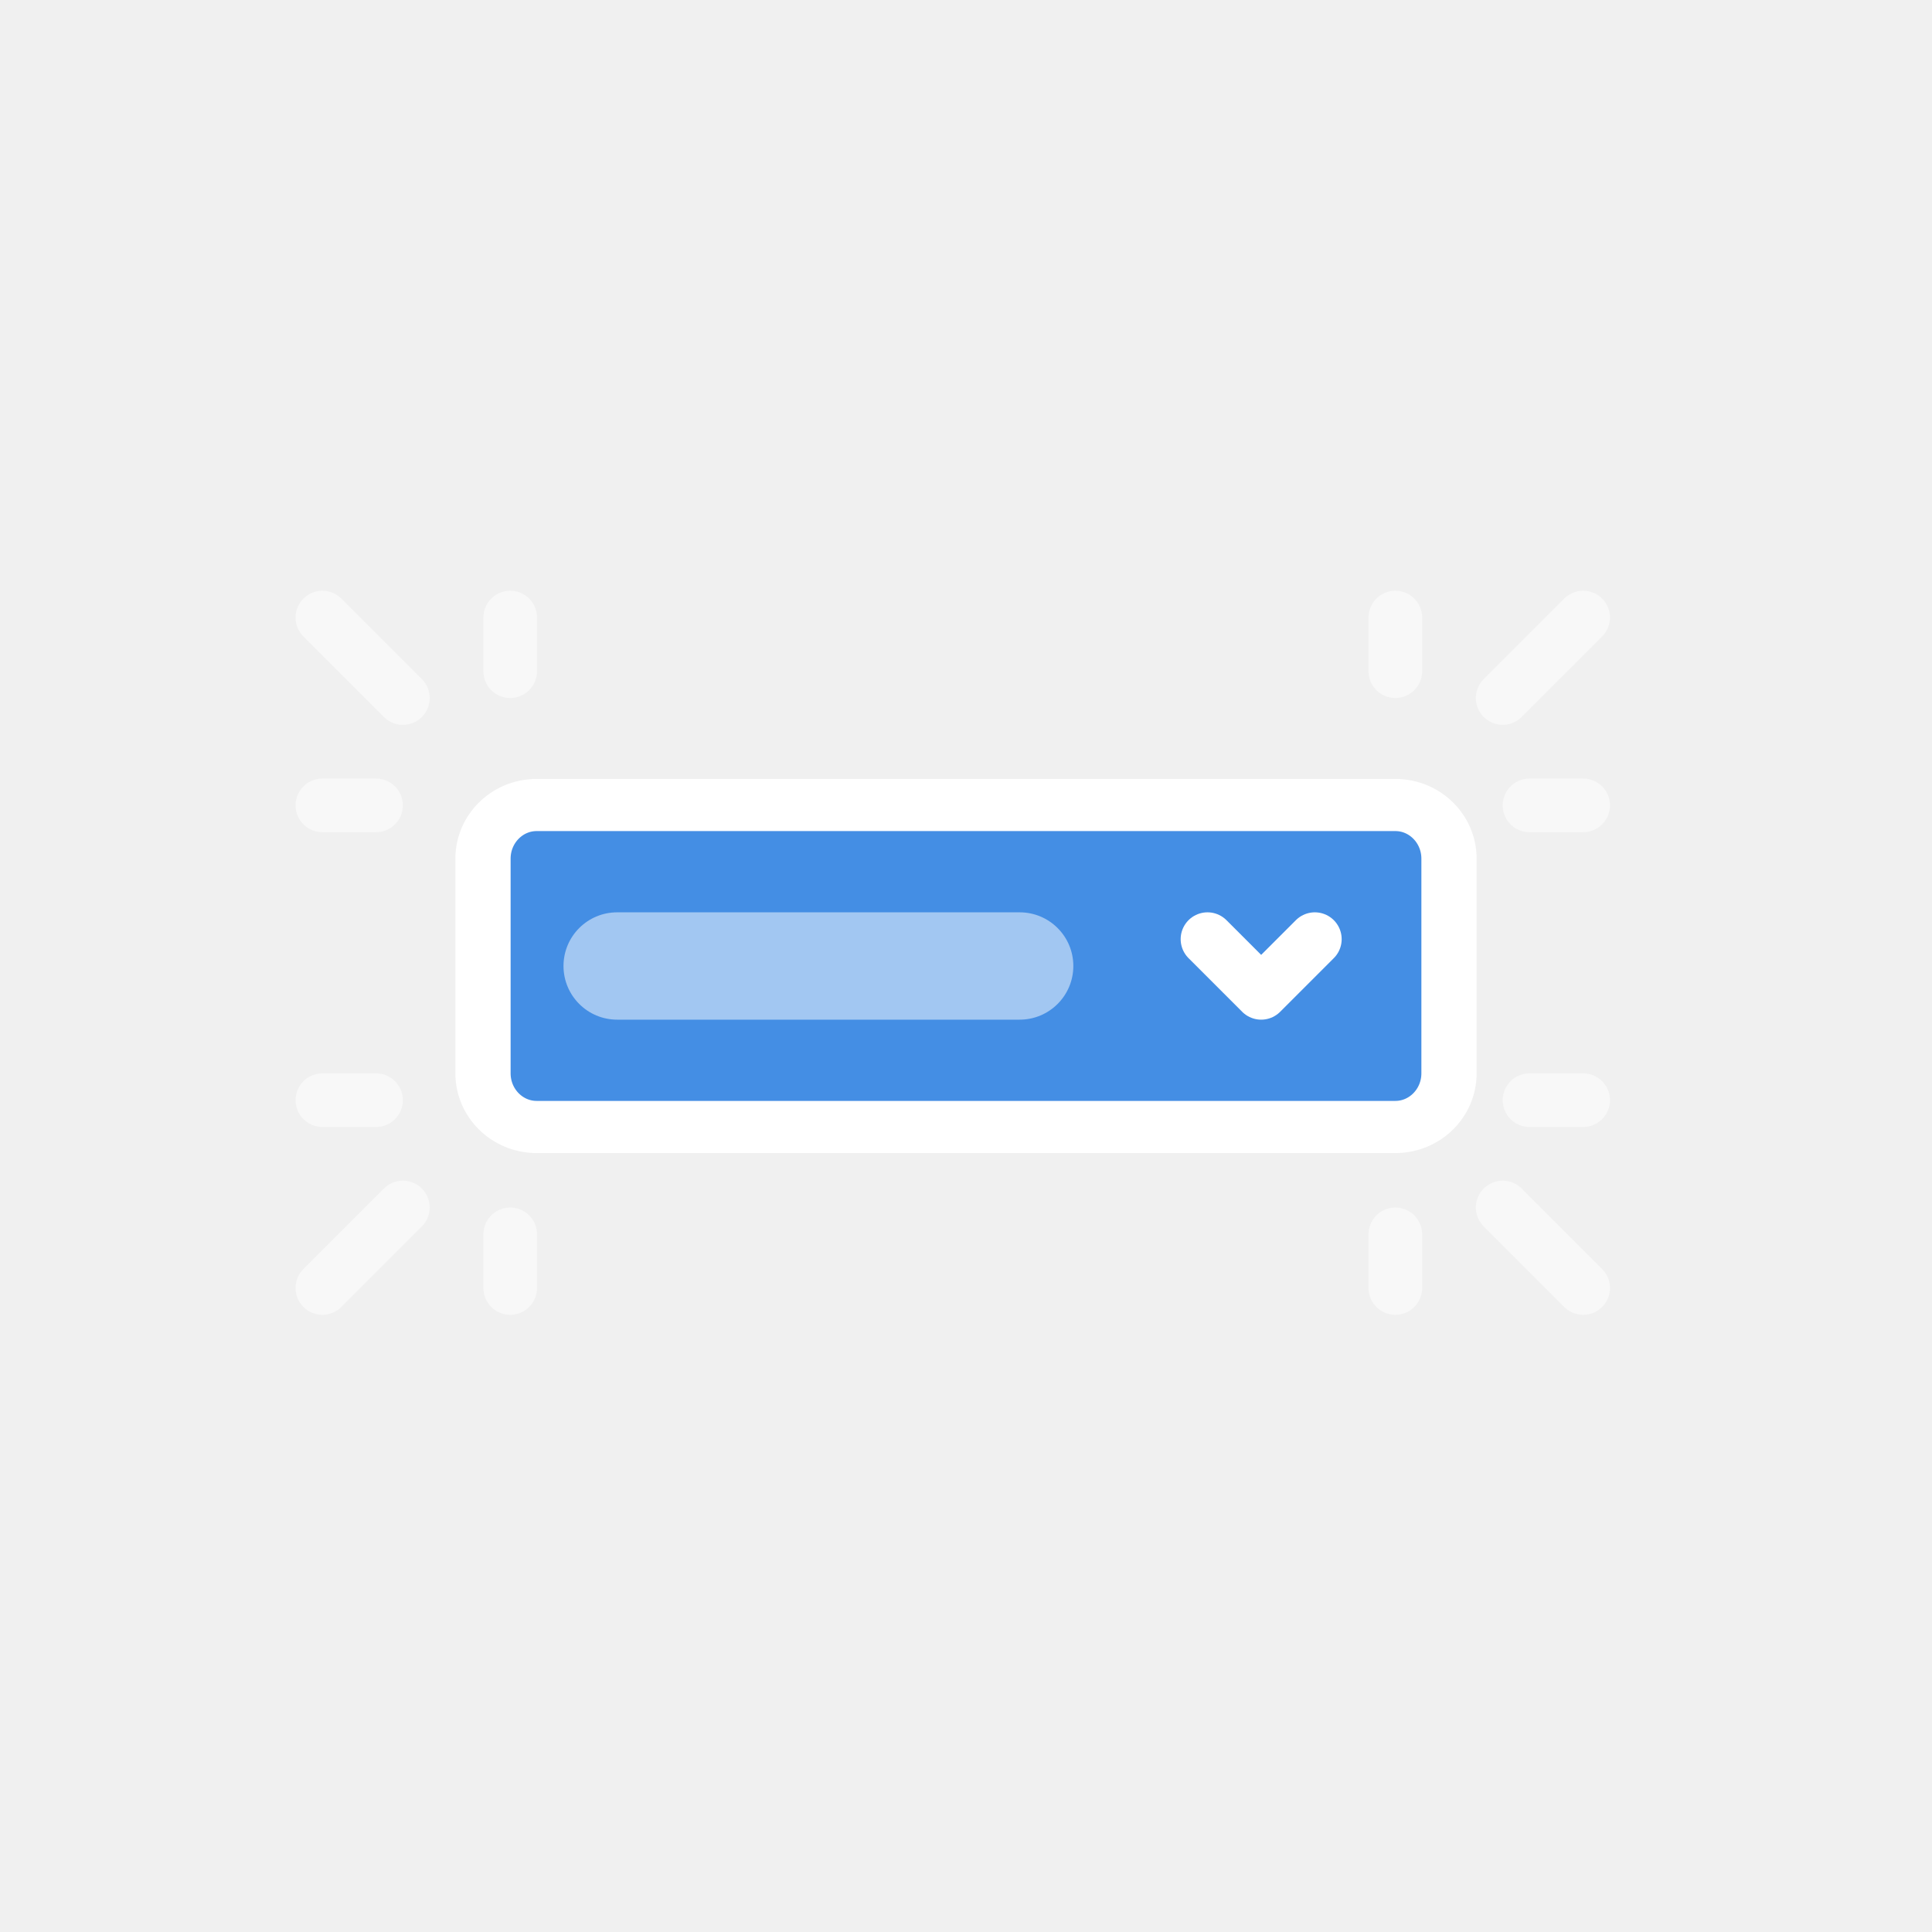
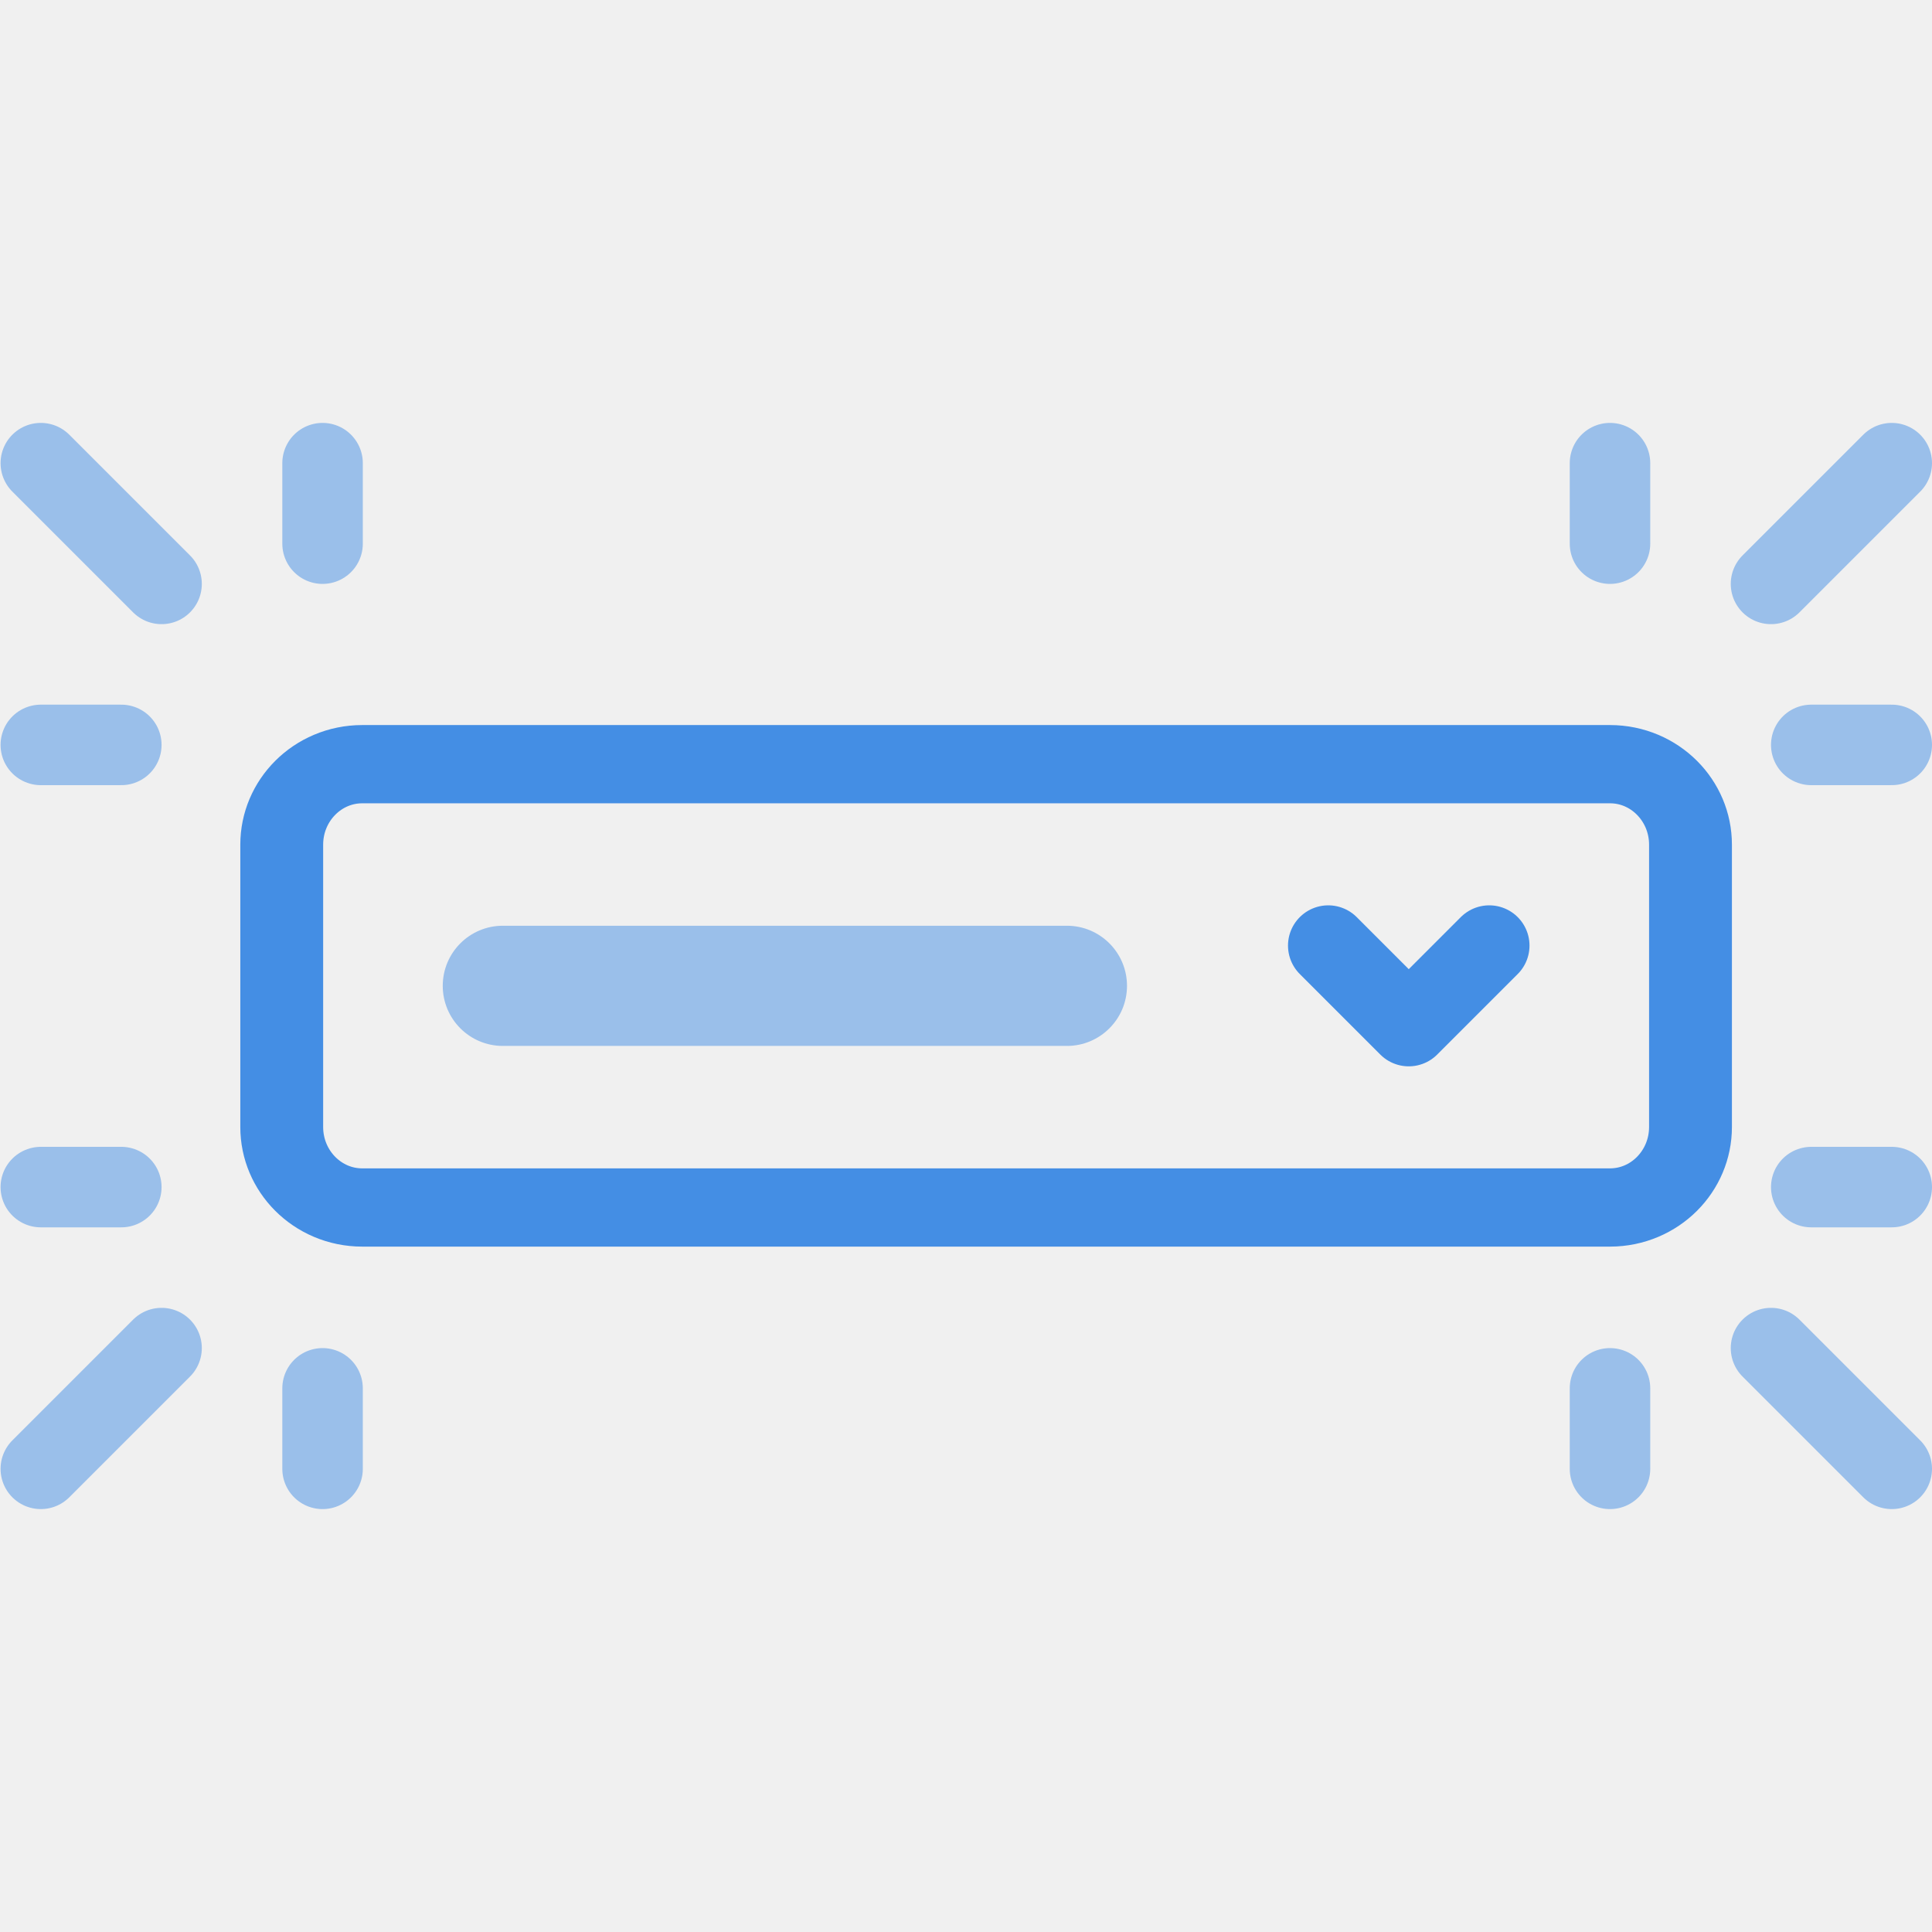
- <svg xmlns="http://www.w3.org/2000/svg" width="72" height="72" viewBox="0 0 72 72" id="svg2" version="1.1">
+ <svg xmlns="http://www.w3.org/2000/svg" width="48" height="48" viewBox="0 0 48 48" id="svg2" version="1.1">
  <defs id="defs4" />
-   <g id="layer1" transform="translate(0,-980.3622)">
-     <g id="g7474" transform="translate(1.3140528e-6,-1.4443506e-4)">
-       <g style="fill:#448ee4;fill-opacity:1" transform="matrix(1.058823,0,0,1,-2.11763,-9.499995)" id="g7416">
-         <rect ry="2" rx="1.889" y="1019.862" x="19" height="12" width="34" id="rect7393" style="color:#000000;clip-rule:nonzero;display:inline;overflow:visible;visibility:visible;opacity:1;isolation:auto;mix-blend-mode:normal;color-interpolation:sRGB;color-interpolation-filters:linearRGB;solid-color:#000000;solid-opacity:1;fill:#448ee4;fill-opacity:1;fill-rule:nonzero;stroke:#ffffff;stroke-width:1.944;stroke-linecap:round;stroke-linejoin:round;stroke-miterlimit:4;stroke-dasharray:none;stroke-dashoffset:0;stroke-opacity:1;marker:none;color-rendering:auto;image-rendering:auto;shape-rendering:auto;text-rendering:auto;enable-background:accumulate" />
+   <g id="layer1" transform="translate(0,-1004.362)">
+     <g id="g8946" transform="translate(-2.000001,-3.50705)">
+       <g transform="translate(-9.999999,15.99986)" id="g7474">
+         <g id="g7416" transform="matrix(1.058823,0,0,1,-2.11763,-9.499995)" style="fill:#448ee4;fill-opacity:1">
+           <rect style="color:#000000;clip-rule:nonzero;display:inline;overflow:visible;visibility:visible;opacity:1;isolation:auto;mix-blend-mode:normal;color-interpolation:sRGB;color-interpolation-filters:linearRGB;solid-color:#000000;solid-opacity:1;fill:none;fill-opacity:1;fill-rule:nonzero;stroke:#448ee4;stroke-width:1.944;stroke-linecap:round;stroke-linejoin:round;stroke-miterlimit:4;stroke-dasharray:none;stroke-dashoffset:0;stroke-opacity:1;marker:none;color-rendering:auto;image-rendering:auto;shape-rendering:auto;text-rendering:auto;enable-background:accumulate" id="rect7393" width="33.056" height="11.014" x="19.944" y="1020.355" rx="1.889" ry="2" />
+         </g>
+         <path style="color:#000000;clip-rule:nonzero;display:inline;overflow:visible;visibility:visible;opacity:1;isolation:auto;mix-blend-mode:normal;color-interpolation:sRGB;color-interpolation-filters:linearRGB;solid-color:#000000;solid-opacity:1;fill:none;fill-opacity:1;fill-rule:nonzero;stroke:#448ee4;stroke-width:2;stroke-linecap:round;stroke-linejoin:round;stroke-miterlimit:4;stroke-dasharray:none;stroke-dashoffset:0;stroke-opacity:1;marker:none;color-rendering:auto;image-rendering:auto;shape-rendering:auto;text-rendering:auto;enable-background:accumulate" d="m 49,1015.362 -2,2 -2,-2" id="path7430" />
+         <rect style="color:#000000;clip-rule:nonzero;display:inline;overflow:visible;visibility:visible;opacity:0.5;isolation:auto;mix-blend-mode:normal;color-interpolation:sRGB;color-interpolation-filters:linearRGB;solid-color:#000000;solid-opacity:1;fill:#448ee4;fill-opacity:1;fill-rule:nonzero;stroke:none;stroke-width:2;stroke-linecap:round;stroke-linejoin:round;stroke-miterlimit:4;stroke-dasharray:none;stroke-dashoffset:0;stroke-opacity:1;marker:none;color-rendering:auto;image-rendering:auto;shape-rendering:auto;text-rendering:auto;enable-background:accumulate" id="rect7436" width="17" height="2.986" x="23" y="1014.869" rx="1.493" ry="1.493" />
      </g>
-       <path id="path7430" d="m 49,1015.362 -2,2 -2,-2" style="color:#000000;clip-rule:nonzero;display:inline;overflow:visible;visibility:visible;opacity:1;isolation:auto;mix-blend-mode:normal;color-interpolation:sRGB;color-interpolation-filters:linearRGB;solid-color:#000000;solid-opacity:1;fill:none;fill-opacity:1;fill-rule:nonzero;stroke:#ffffff;stroke-width:2;stroke-linecap:round;stroke-linejoin:round;stroke-miterlimit:4;stroke-dasharray:none;stroke-dashoffset:0;stroke-opacity:1;marker:none;color-rendering:auto;image-rendering:auto;shape-rendering:auto;text-rendering:auto;enable-background:accumulate" />
-       <rect ry="2" rx="2" y="1014.362" x="21" height="4" width="19" id="rect7436" style="color:#000000;clip-rule:nonzero;display:inline;overflow:visible;visibility:visible;opacity:0.5;isolation:auto;mix-blend-mode:normal;color-interpolation:sRGB;color-interpolation-filters:linearRGB;solid-color:#000000;solid-opacity:1;fill:#ffffff;fill-opacity:1;fill-rule:nonzero;stroke:none;stroke-width:2;stroke-linecap:round;stroke-linejoin:round;stroke-miterlimit:4;stroke-dasharray:none;stroke-dashoffset:0;stroke-opacity:1;marker:none;color-rendering:auto;image-rendering:auto;shape-rendering:auto;text-rendering:auto;enable-background:accumulate" />
+       <path id="path7440" d="m 42,1044.362 0,-2" style="color:#000000;clip-rule:nonzero;display:inline;overflow:visible;visibility:visible;opacity:0.5;isolation:auto;mix-blend-mode:normal;color-interpolation:sRGB;color-interpolation-filters:linearRGB;solid-color:#000000;solid-opacity:1;fill:none;fill-opacity:1;fill-rule:nonzero;stroke:#448ee4;stroke-width:2;stroke-linecap:round;stroke-linejoin:round;stroke-miterlimit:4;stroke-dasharray:none;stroke-dashoffset:0;stroke-opacity:1;marker:none;color-rendering:auto;image-rendering:auto;shape-rendering:auto;text-rendering:auto;enable-background:accumulate" />
+       <path style="color:#000000;clip-rule:nonzero;display:inline;overflow:visible;visibility:visible;opacity:0.5;isolation:auto;mix-blend-mode:normal;color-interpolation:sRGB;color-interpolation-filters:linearRGB;solid-color:#000000;solid-opacity:1;fill:none;fill-opacity:1;fill-rule:nonzero;stroke:#448ee4;stroke-width:2;stroke-linecap:round;stroke-linejoin:round;stroke-miterlimit:4;stroke-dasharray:none;stroke-dashoffset:0;stroke-opacity:1;marker:none;color-rendering:auto;image-rendering:auto;shape-rendering:auto;text-rendering:auto;enable-background:accumulate" d="m 49,1044.362 -3,-3" id="path7448" />
+       <path style="color:#000000;clip-rule:nonzero;display:inline;overflow:visible;visibility:visible;opacity:0.5;isolation:auto;mix-blend-mode:normal;color-interpolation:sRGB;color-interpolation-filters:linearRGB;solid-color:#000000;solid-opacity:1;fill:none;fill-opacity:1;fill-rule:nonzero;stroke:#448ee4;stroke-width:2;stroke-linecap:round;stroke-linejoin:round;stroke-miterlimit:4;stroke-dasharray:none;stroke-dashoffset:0;stroke-opacity:1;marker:none;color-rendering:auto;image-rendering:auto;shape-rendering:auto;text-rendering:auto;enable-background:accumulate" d="m 49,1037.362 -2,0" id="path7454" />
+       <path style="color:#000000;clip-rule:nonzero;display:inline;overflow:visible;visibility:visible;opacity:0.5;isolation:auto;mix-blend-mode:normal;color-interpolation:sRGB;color-interpolation-filters:linearRGB;solid-color:#000000;solid-opacity:1;fill:none;fill-opacity:1;fill-rule:nonzero;stroke:#448ee4;stroke-width:2;stroke-linecap:round;stroke-linejoin:round;stroke-miterlimit:4;stroke-dasharray:none;stroke-dashoffset:0;stroke-opacity:1;marker:none;color-rendering:auto;image-rendering:auto;shape-rendering:auto;text-rendering:auto;enable-background:accumulate" d="m 42,1019.376 0,2" id="path7456" />
+       <path id="path7458" d="m 49,1019.376 -3,3" style="color:#000000;clip-rule:nonzero;display:inline;overflow:visible;visibility:visible;opacity:0.5;isolation:auto;mix-blend-mode:normal;color-interpolation:sRGB;color-interpolation-filters:linearRGB;solid-color:#000000;solid-opacity:1;fill:none;fill-opacity:1;fill-rule:nonzero;stroke:#448ee4;stroke-width:2;stroke-linecap:round;stroke-linejoin:round;stroke-miterlimit:4;stroke-dasharray:none;stroke-dashoffset:0;stroke-opacity:1;marker:none;color-rendering:auto;image-rendering:auto;shape-rendering:auto;text-rendering:auto;enable-background:accumulate" />
+       <path id="path7460" d="m 49,1026.376 -2,0" style="color:#000000;clip-rule:nonzero;display:inline;overflow:visible;visibility:visible;opacity:0.5;isolation:auto;mix-blend-mode:normal;color-interpolation:sRGB;color-interpolation-filters:linearRGB;solid-color:#000000;solid-opacity:1;fill:none;fill-opacity:1;fill-rule:nonzero;stroke:#448ee4;stroke-width:2;stroke-linecap:round;stroke-linejoin:round;stroke-miterlimit:4;stroke-dasharray:none;stroke-dashoffset:0;stroke-opacity:1;marker:none;color-rendering:auto;image-rendering:auto;shape-rendering:auto;text-rendering:auto;enable-background:accumulate" />
+       <path style="color:#000000;clip-rule:nonzero;display:inline;overflow:visible;visibility:visible;opacity:0.5;isolation:auto;mix-blend-mode:normal;color-interpolation:sRGB;color-interpolation-filters:linearRGB;solid-color:#000000;solid-opacity:1;fill:none;fill-opacity:1;fill-rule:nonzero;stroke:#448ee4;stroke-width:2;stroke-linecap:round;stroke-linejoin:round;stroke-miterlimit:4;stroke-dasharray:none;stroke-dashoffset:0;stroke-opacity:1;marker:none;color-rendering:auto;image-rendering:auto;shape-rendering:auto;text-rendering:auto;enable-background:accumulate" d="m 10.014,1044.362 0,-2" id="path7462" />
+       <path id="path7464" d="m 3.014,1044.362 3,-3" style="color:#000000;clip-rule:nonzero;display:inline;overflow:visible;visibility:visible;opacity:0.5;isolation:auto;mix-blend-mode:normal;color-interpolation:sRGB;color-interpolation-filters:linearRGB;solid-color:#000000;solid-opacity:1;fill:none;fill-opacity:1;fill-rule:nonzero;stroke:#448ee4;stroke-width:2;stroke-linecap:round;stroke-linejoin:round;stroke-miterlimit:4;stroke-dasharray:none;stroke-dashoffset:0;stroke-opacity:1;marker:none;color-rendering:auto;image-rendering:auto;shape-rendering:auto;text-rendering:auto;enable-background:accumulate" />
+       <path id="path7466" d="m 3.014,1037.362 2,0" style="color:#000000;clip-rule:nonzero;display:inline;overflow:visible;visibility:visible;opacity:0.5;isolation:auto;mix-blend-mode:normal;color-interpolation:sRGB;color-interpolation-filters:linearRGB;solid-color:#000000;solid-opacity:1;fill:none;fill-opacity:1;fill-rule:nonzero;stroke:#448ee4;stroke-width:2;stroke-linecap:round;stroke-linejoin:round;stroke-miterlimit:4;stroke-dasharray:none;stroke-dashoffset:0;stroke-opacity:1;marker:none;color-rendering:auto;image-rendering:auto;shape-rendering:auto;text-rendering:auto;enable-background:accumulate" />
+       <path id="path7468" d="m 10.014,1019.376 0,2" style="color:#000000;clip-rule:nonzero;display:inline;overflow:visible;visibility:visible;opacity:0.5;isolation:auto;mix-blend-mode:normal;color-interpolation:sRGB;color-interpolation-filters:linearRGB;solid-color:#000000;solid-opacity:1;fill:none;fill-opacity:1;fill-rule:nonzero;stroke:#448ee4;stroke-width:2;stroke-linecap:round;stroke-linejoin:round;stroke-miterlimit:4;stroke-dasharray:none;stroke-dashoffset:0;stroke-opacity:1;marker:none;color-rendering:auto;image-rendering:auto;shape-rendering:auto;text-rendering:auto;enable-background:accumulate" />
+       <path style="color:#000000;clip-rule:nonzero;display:inline;overflow:visible;visibility:visible;opacity:0.5;isolation:auto;mix-blend-mode:normal;color-interpolation:sRGB;color-interpolation-filters:linearRGB;solid-color:#000000;solid-opacity:1;fill:none;fill-opacity:1;fill-rule:nonzero;stroke:#448ee4;stroke-width:2;stroke-linecap:round;stroke-linejoin:round;stroke-miterlimit:4;stroke-dasharray:none;stroke-dashoffset:0;stroke-opacity:1;marker:none;color-rendering:auto;image-rendering:auto;shape-rendering:auto;text-rendering:auto;enable-background:accumulate" d="m 3.014,1019.376 3,3" id="path7470" />
+       <path style="color:#000000;clip-rule:nonzero;display:inline;overflow:visible;visibility:visible;opacity:0.5;isolation:auto;mix-blend-mode:normal;color-interpolation:sRGB;color-interpolation-filters:linearRGB;solid-color:#000000;solid-opacity:1;fill:none;fill-opacity:1;fill-rule:nonzero;stroke:#448ee4;stroke-width:2;stroke-linecap:round;stroke-linejoin:round;stroke-miterlimit:4;stroke-dasharray:none;stroke-dashoffset:0;stroke-opacity:1;marker:none;color-rendering:auto;image-rendering:auto;shape-rendering:auto;text-rendering:auto;enable-background:accumulate" d="m 3.014,1026.376 2,0" id="path7472" />
    </g>
-     <path style="color:#000000;clip-rule:nonzero;display:inline;overflow:visible;visibility:visible;opacity:0.5;isolation:auto;mix-blend-mode:normal;color-interpolation:sRGB;color-interpolation-filters:linearRGB;solid-color:#000000;solid-opacity:1;fill:none;fill-opacity:1;fill-rule:nonzero;stroke:#ffffff;stroke-width:2;stroke-linecap:round;stroke-linejoin:round;stroke-miterlimit:4;stroke-dasharray:none;stroke-dashoffset:0;stroke-opacity:1;marker:none;color-rendering:auto;image-rendering:auto;shape-rendering:auto;text-rendering:auto;enable-background:accumulate" d="m 52,1028.362 0,-2" id="path7440" />
-     <path id="path7448" d="m 59,1028.362 -3,-3" style="color:#000000;clip-rule:nonzero;display:inline;overflow:visible;visibility:visible;opacity:0.5;isolation:auto;mix-blend-mode:normal;color-interpolation:sRGB;color-interpolation-filters:linearRGB;solid-color:#000000;solid-opacity:1;fill:none;fill-opacity:1;fill-rule:nonzero;stroke:#ffffff;stroke-width:2;stroke-linecap:round;stroke-linejoin:round;stroke-miterlimit:4;stroke-dasharray:none;stroke-dashoffset:0;stroke-opacity:1;marker:none;color-rendering:auto;image-rendering:auto;shape-rendering:auto;text-rendering:auto;enable-background:accumulate" />
-     <path id="path7454" d="m 59,1021.362 -2,0" style="color:#000000;clip-rule:nonzero;display:inline;overflow:visible;visibility:visible;opacity:0.5;isolation:auto;mix-blend-mode:normal;color-interpolation:sRGB;color-interpolation-filters:linearRGB;solid-color:#000000;solid-opacity:1;fill:none;fill-opacity:1;fill-rule:nonzero;stroke:#ffffff;stroke-width:2;stroke-linecap:round;stroke-linejoin:round;stroke-miterlimit:4;stroke-dasharray:none;stroke-dashoffset:0;stroke-opacity:1;marker:none;color-rendering:auto;image-rendering:auto;shape-rendering:auto;text-rendering:auto;enable-background:accumulate" />
-     <path id="path7456" d="m 52,1003.376 0,2" style="color:#000000;clip-rule:nonzero;display:inline;overflow:visible;visibility:visible;opacity:0.5;isolation:auto;mix-blend-mode:normal;color-interpolation:sRGB;color-interpolation-filters:linearRGB;solid-color:#000000;solid-opacity:1;fill:none;fill-opacity:1;fill-rule:nonzero;stroke:#ffffff;stroke-width:2;stroke-linecap:round;stroke-linejoin:round;stroke-miterlimit:4;stroke-dasharray:none;stroke-dashoffset:0;stroke-opacity:1;marker:none;color-rendering:auto;image-rendering:auto;shape-rendering:auto;text-rendering:auto;enable-background:accumulate" />
-     <path style="color:#000000;clip-rule:nonzero;display:inline;overflow:visible;visibility:visible;opacity:0.5;isolation:auto;mix-blend-mode:normal;color-interpolation:sRGB;color-interpolation-filters:linearRGB;solid-color:#000000;solid-opacity:1;fill:none;fill-opacity:1;fill-rule:nonzero;stroke:#ffffff;stroke-width:2;stroke-linecap:round;stroke-linejoin:round;stroke-miterlimit:4;stroke-dasharray:none;stroke-dashoffset:0;stroke-opacity:1;marker:none;color-rendering:auto;image-rendering:auto;shape-rendering:auto;text-rendering:auto;enable-background:accumulate" d="m 59,1003.376 -3,3" id="path7458" />
-     <path style="color:#000000;clip-rule:nonzero;display:inline;overflow:visible;visibility:visible;opacity:0.5;isolation:auto;mix-blend-mode:normal;color-interpolation:sRGB;color-interpolation-filters:linearRGB;solid-color:#000000;solid-opacity:1;fill:none;fill-opacity:1;fill-rule:nonzero;stroke:#ffffff;stroke-width:2;stroke-linecap:round;stroke-linejoin:round;stroke-miterlimit:4;stroke-dasharray:none;stroke-dashoffset:0;stroke-opacity:1;marker:none;color-rendering:auto;image-rendering:auto;shape-rendering:auto;text-rendering:auto;enable-background:accumulate" d="m 59,1010.376 -2,0" id="path7460" />
-     <path id="path7462" d="m 19.014,1028.362 0,-2" style="color:#000000;clip-rule:nonzero;display:inline;overflow:visible;visibility:visible;opacity:0.5;isolation:auto;mix-blend-mode:normal;color-interpolation:sRGB;color-interpolation-filters:linearRGB;solid-color:#000000;solid-opacity:1;fill:none;fill-opacity:1;fill-rule:nonzero;stroke:#ffffff;stroke-width:2;stroke-linecap:round;stroke-linejoin:round;stroke-miterlimit:4;stroke-dasharray:none;stroke-dashoffset:0;stroke-opacity:1;marker:none;color-rendering:auto;image-rendering:auto;shape-rendering:auto;text-rendering:auto;enable-background:accumulate" />
-     <path style="color:#000000;clip-rule:nonzero;display:inline;overflow:visible;visibility:visible;opacity:0.5;isolation:auto;mix-blend-mode:normal;color-interpolation:sRGB;color-interpolation-filters:linearRGB;solid-color:#000000;solid-opacity:1;fill:none;fill-opacity:1;fill-rule:nonzero;stroke:#ffffff;stroke-width:2;stroke-linecap:round;stroke-linejoin:round;stroke-miterlimit:4;stroke-dasharray:none;stroke-dashoffset:0;stroke-opacity:1;marker:none;color-rendering:auto;image-rendering:auto;shape-rendering:auto;text-rendering:auto;enable-background:accumulate" d="m 12.014,1028.362 3,-3" id="path7464" />
-     <path style="color:#000000;clip-rule:nonzero;display:inline;overflow:visible;visibility:visible;opacity:0.5;isolation:auto;mix-blend-mode:normal;color-interpolation:sRGB;color-interpolation-filters:linearRGB;solid-color:#000000;solid-opacity:1;fill:none;fill-opacity:1;fill-rule:nonzero;stroke:#ffffff;stroke-width:2;stroke-linecap:round;stroke-linejoin:round;stroke-miterlimit:4;stroke-dasharray:none;stroke-dashoffset:0;stroke-opacity:1;marker:none;color-rendering:auto;image-rendering:auto;shape-rendering:auto;text-rendering:auto;enable-background:accumulate" d="m 12.014,1021.362 2,0" id="path7466" />
-     <path style="color:#000000;clip-rule:nonzero;display:inline;overflow:visible;visibility:visible;opacity:0.5;isolation:auto;mix-blend-mode:normal;color-interpolation:sRGB;color-interpolation-filters:linearRGB;solid-color:#000000;solid-opacity:1;fill:none;fill-opacity:1;fill-rule:nonzero;stroke:#ffffff;stroke-width:2;stroke-linecap:round;stroke-linejoin:round;stroke-miterlimit:4;stroke-dasharray:none;stroke-dashoffset:0;stroke-opacity:1;marker:none;color-rendering:auto;image-rendering:auto;shape-rendering:auto;text-rendering:auto;enable-background:accumulate" d="m 19.014,1003.376 0,2" id="path7468" />
-     <path id="path7470" d="m 12.014,1003.376 3,3" style="color:#000000;clip-rule:nonzero;display:inline;overflow:visible;visibility:visible;opacity:0.5;isolation:auto;mix-blend-mode:normal;color-interpolation:sRGB;color-interpolation-filters:linearRGB;solid-color:#000000;solid-opacity:1;fill:none;fill-opacity:1;fill-rule:nonzero;stroke:#ffffff;stroke-width:2;stroke-linecap:round;stroke-linejoin:round;stroke-miterlimit:4;stroke-dasharray:none;stroke-dashoffset:0;stroke-opacity:1;marker:none;color-rendering:auto;image-rendering:auto;shape-rendering:auto;text-rendering:auto;enable-background:accumulate" />
-     <path id="path7472" d="m 12.014,1010.376 2,0" style="color:#000000;clip-rule:nonzero;display:inline;overflow:visible;visibility:visible;opacity:0.5;isolation:auto;mix-blend-mode:normal;color-interpolation:sRGB;color-interpolation-filters:linearRGB;solid-color:#000000;solid-opacity:1;fill:none;fill-opacity:1;fill-rule:nonzero;stroke:#ffffff;stroke-width:2;stroke-linecap:round;stroke-linejoin:round;stroke-miterlimit:4;stroke-dasharray:none;stroke-dashoffset:0;stroke-opacity:1;marker:none;color-rendering:auto;image-rendering:auto;shape-rendering:auto;text-rendering:auto;enable-background:accumulate" />
  </g>
</svg>
